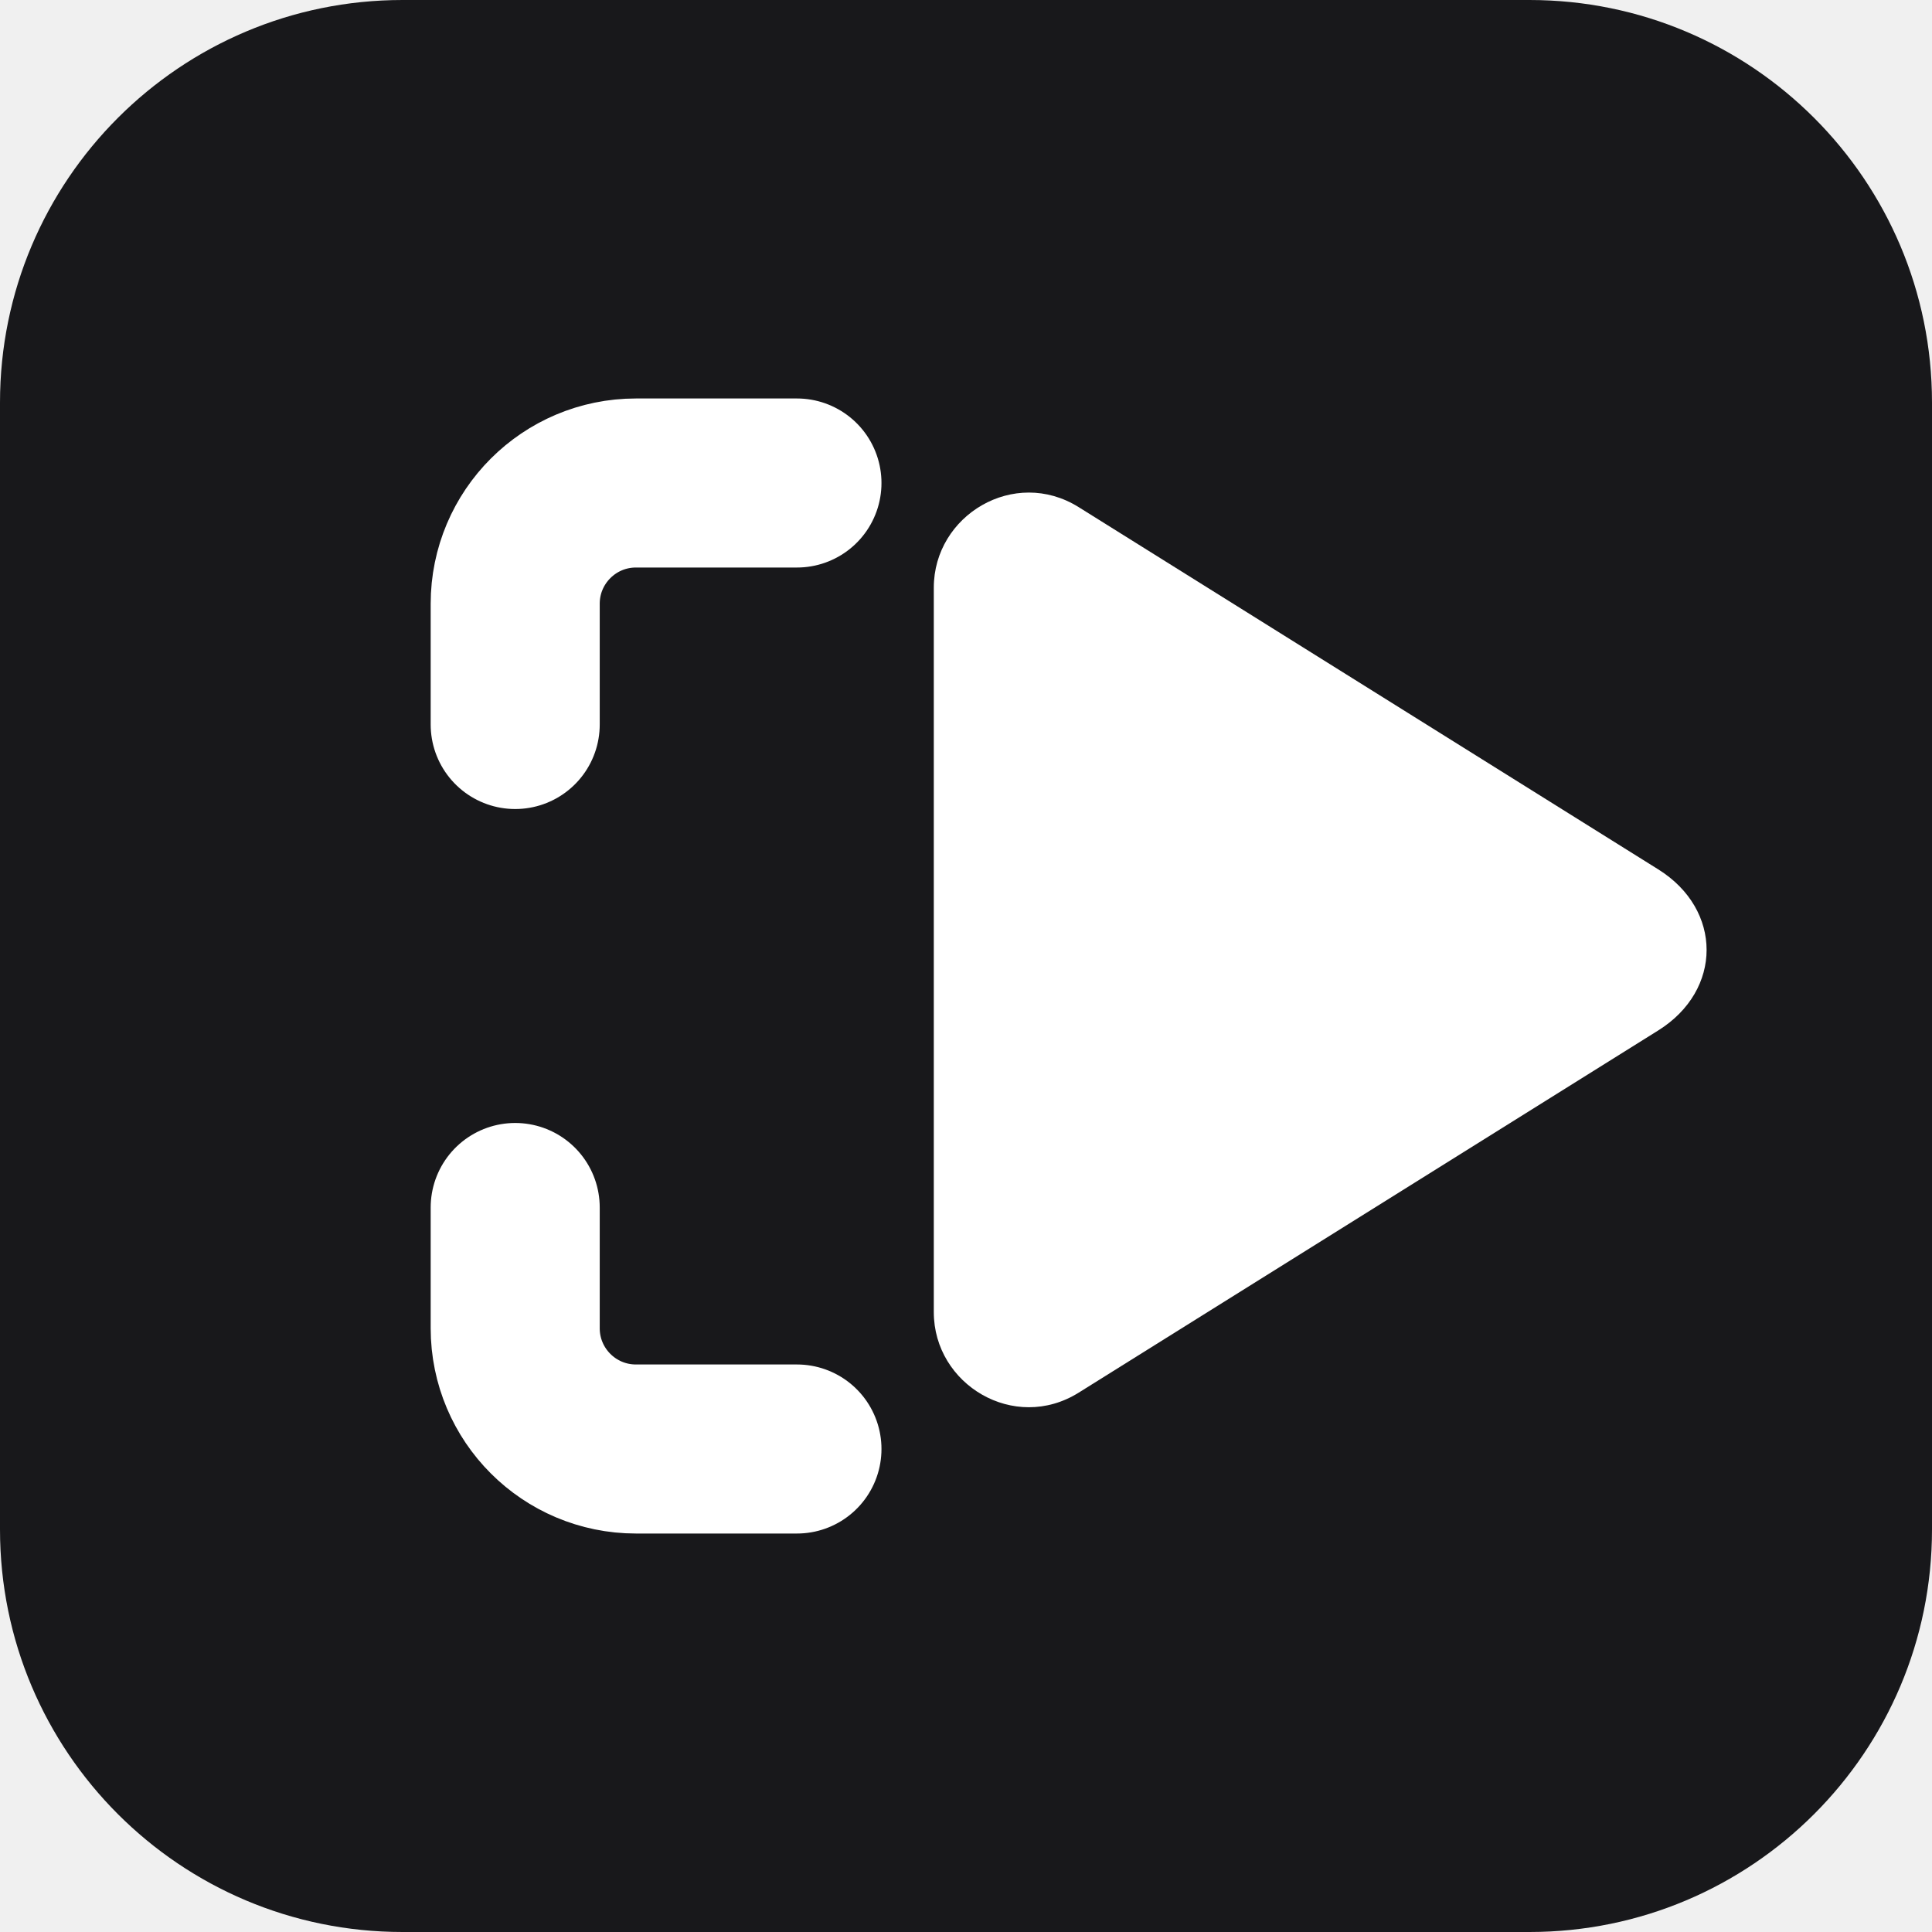
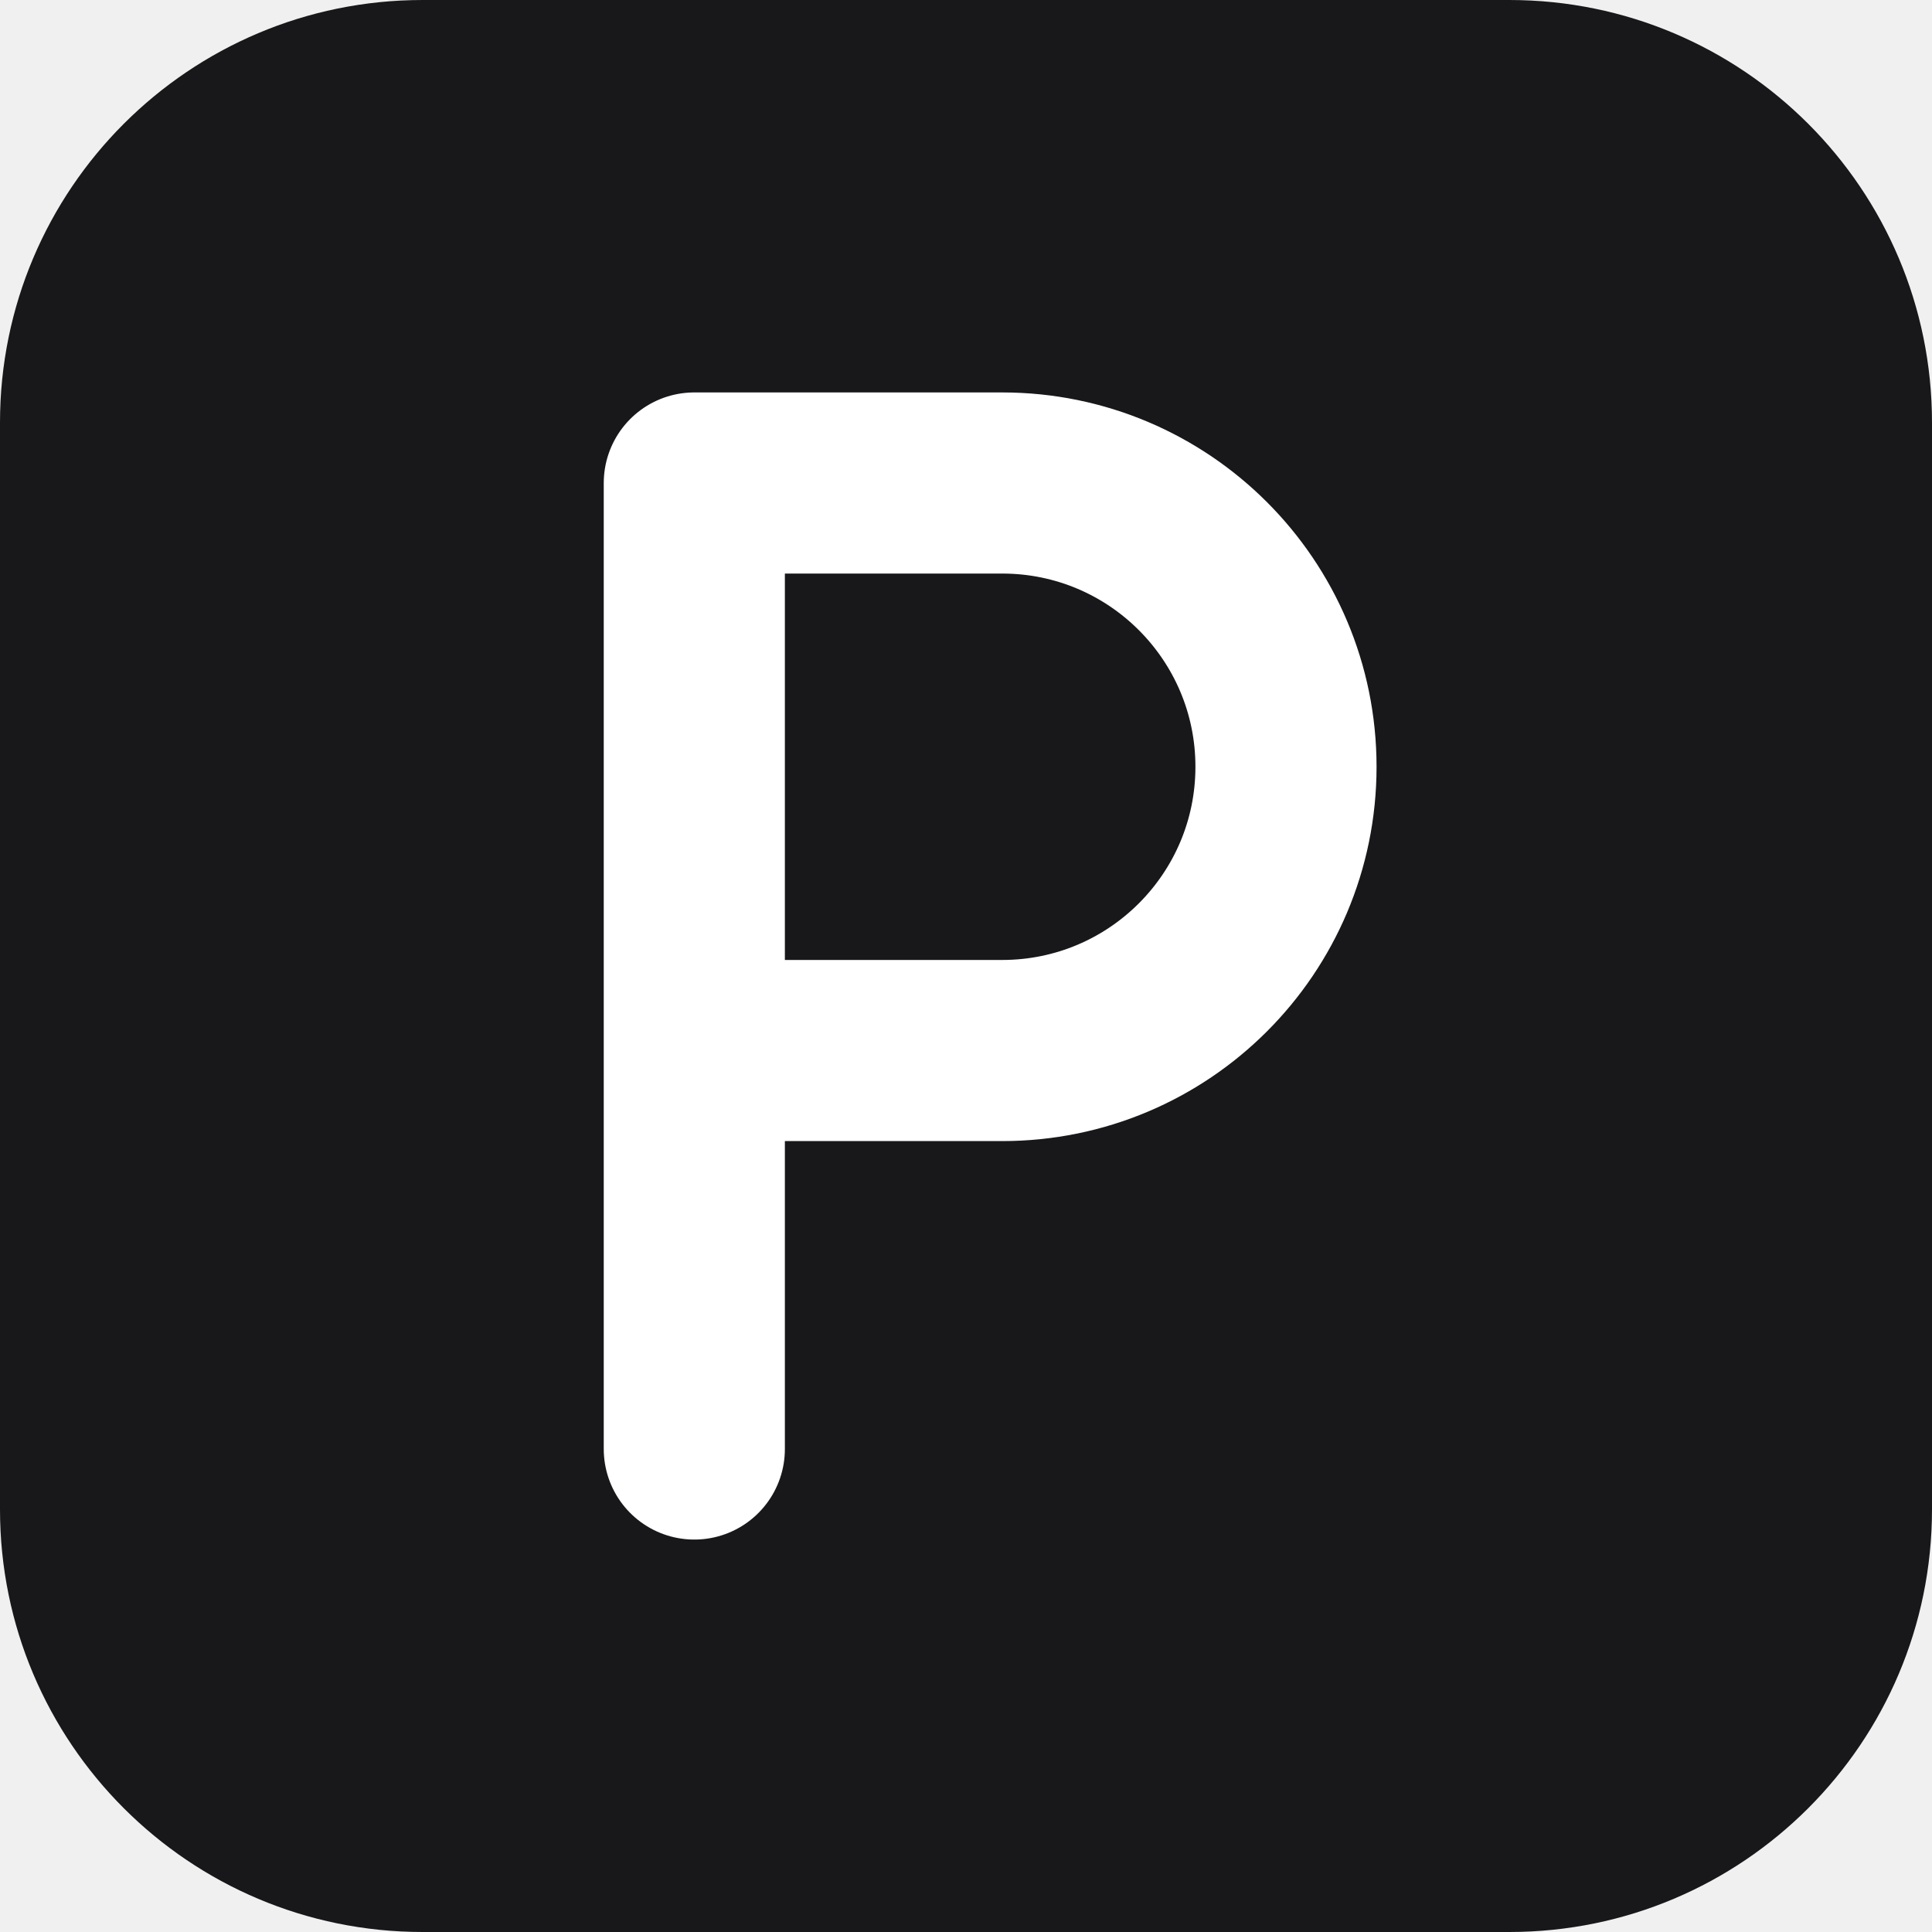
- <svg xmlns="http://www.w3.org/2000/svg" viewBox="0 0 24 24" width="32" height="32">
-   <rect width="24" height="24" rx="5" fill="#18181b" />
-   <g fill="none" stroke="#ffffff" stroke-width="2.1" stroke-linecap="round">
-     <path d="M6.4 9V7.5A1.5 1.5 0 0 1 7.9 6h2" />
-     <path d="M6.4 15v1.5A1.5 1.5 0 0 0 7.9 18h2" />
-   </g>
-   <path d="M11.6 7.3c0-.9 1-1.5 1.8-1l7.2 4.5c.8.5.8 1.5 0 2l-7.2 4.5c-.8.5-1.8-.1-1.8-1V7.3Z" fill="#ffffff" />
+ <svg xmlns="http://www.w3.org/2000/svg" viewBox="0 0 32 32" width="32" height="32">
+   <rect width="32" height="32" rx="7" fill="#18181b" />
+   <path d="M11.5 24V8h5.1a4.7 4.7 0 0 1 0 9.4h-5.1" fill="none" stroke="#ffffff" stroke-width="3" stroke-linecap="round" stroke-linejoin="round" />
</svg>
